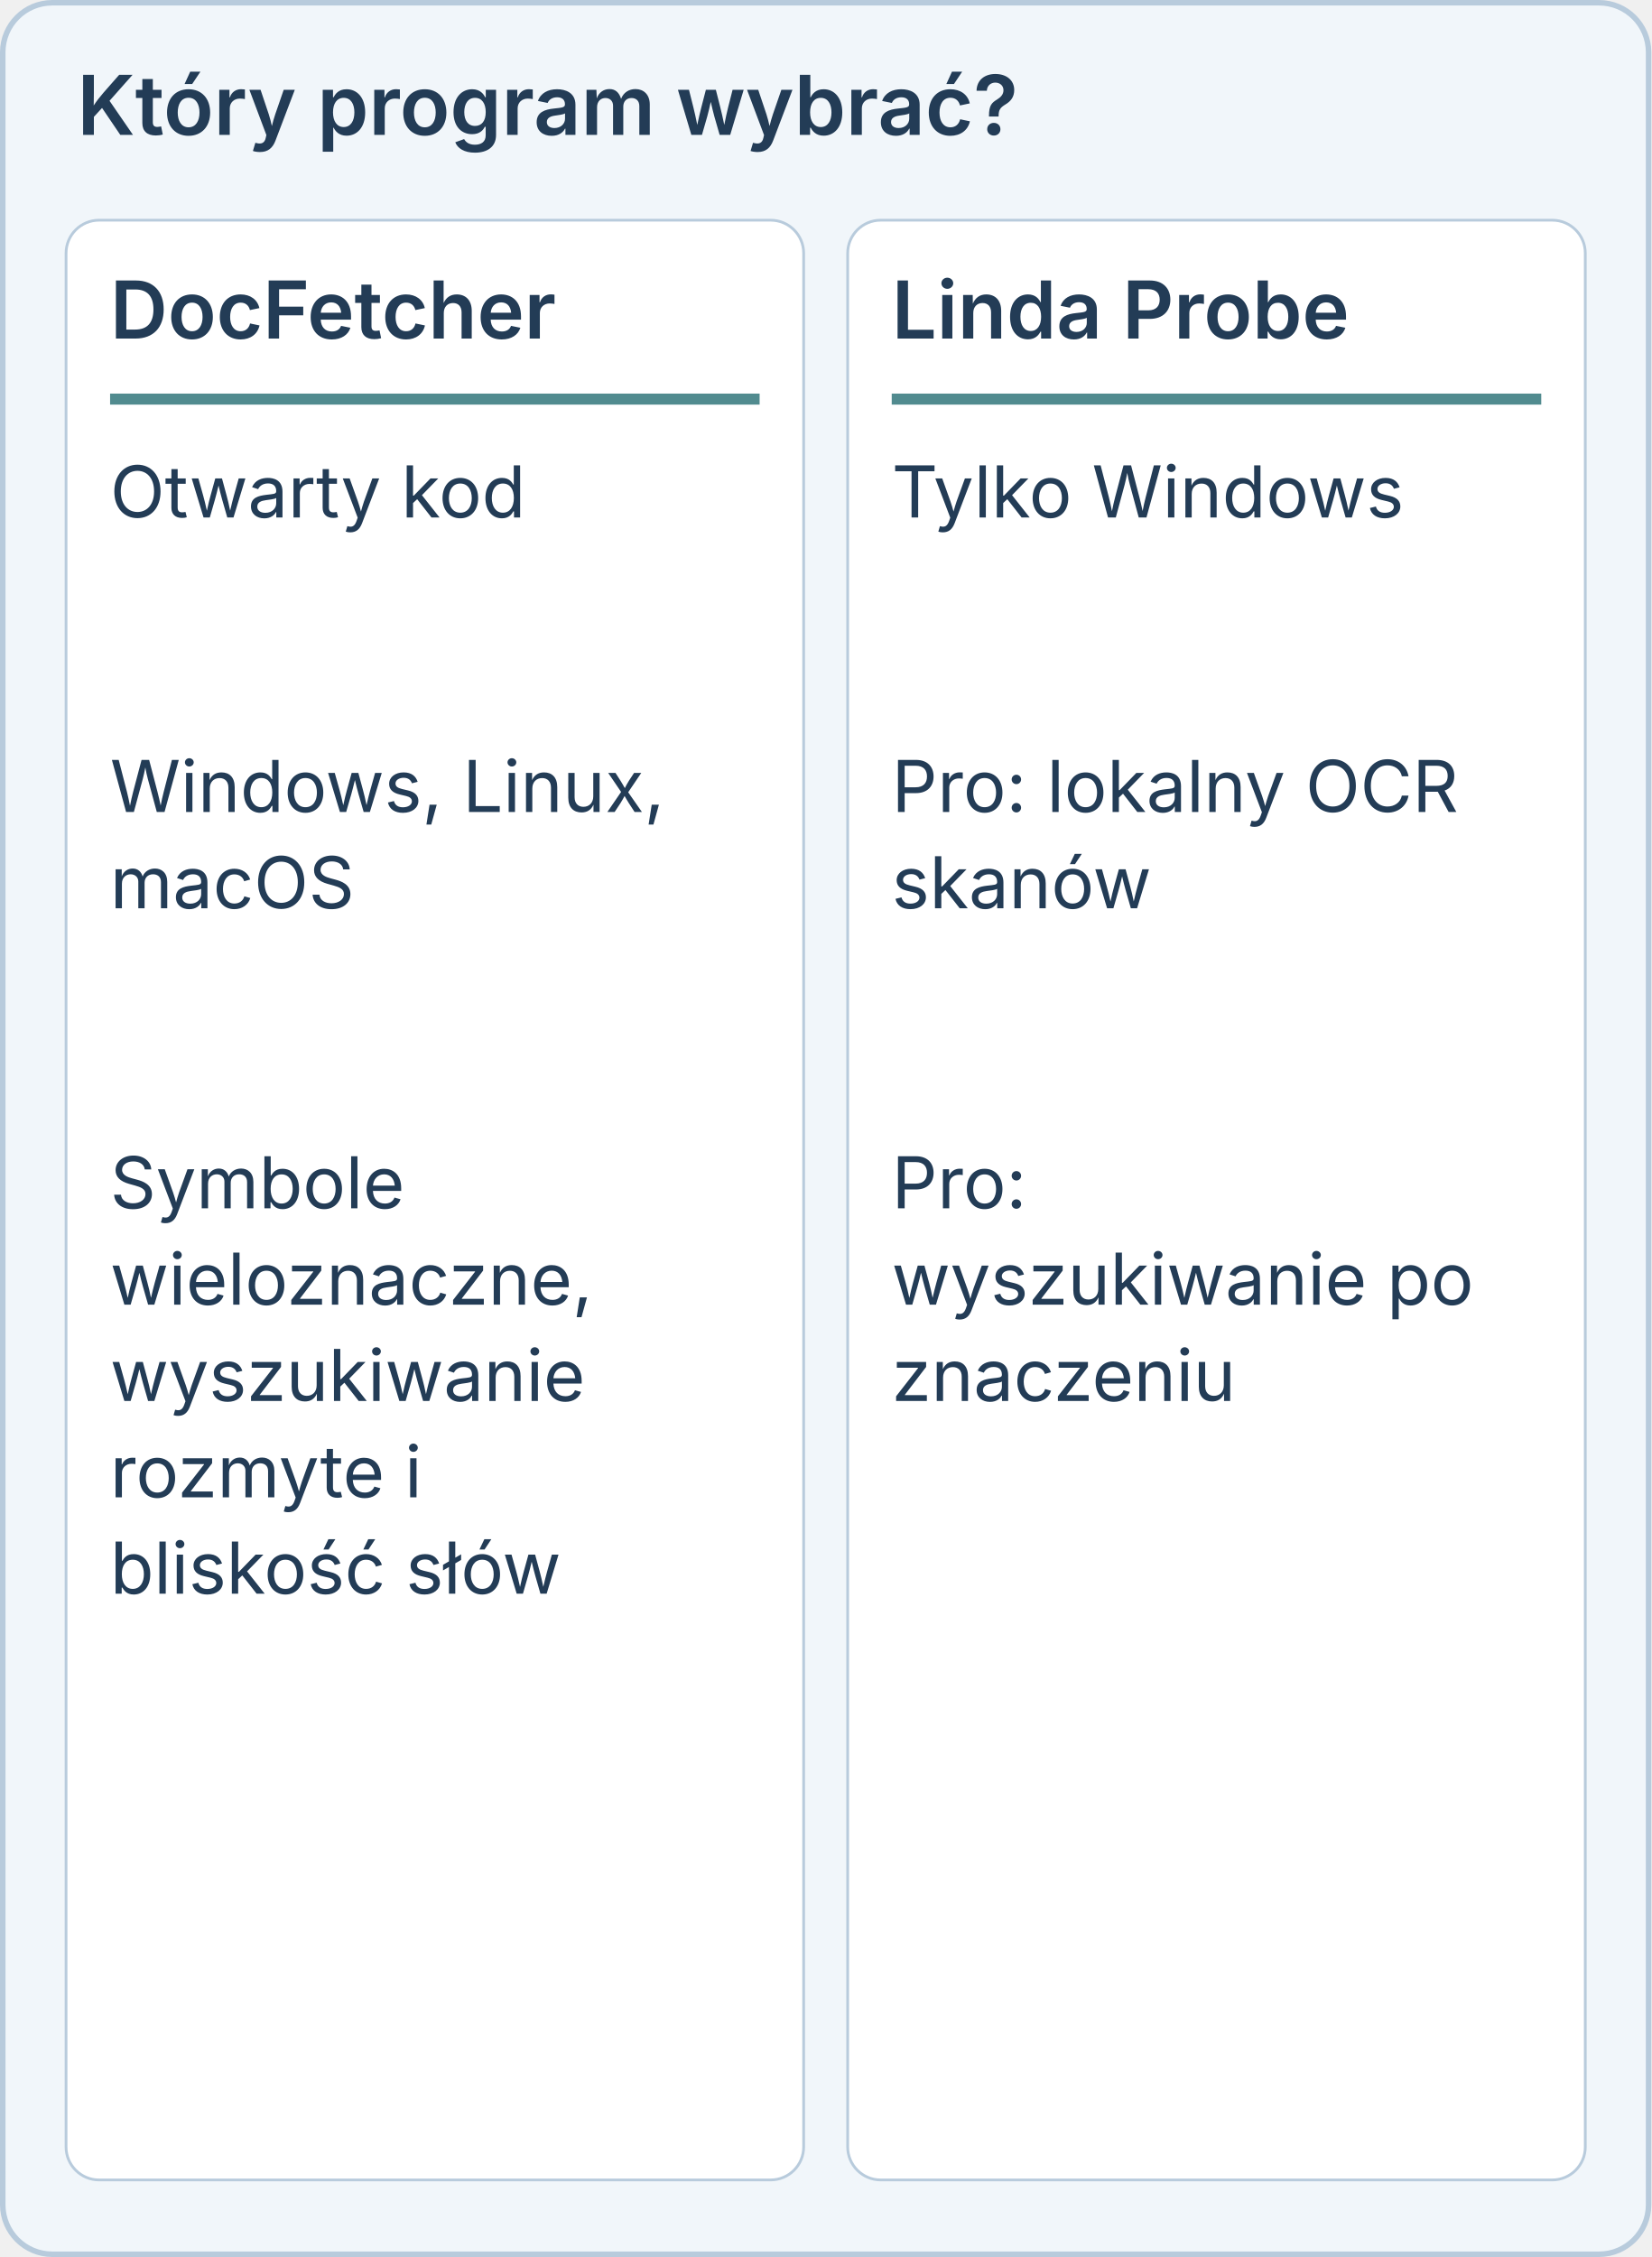
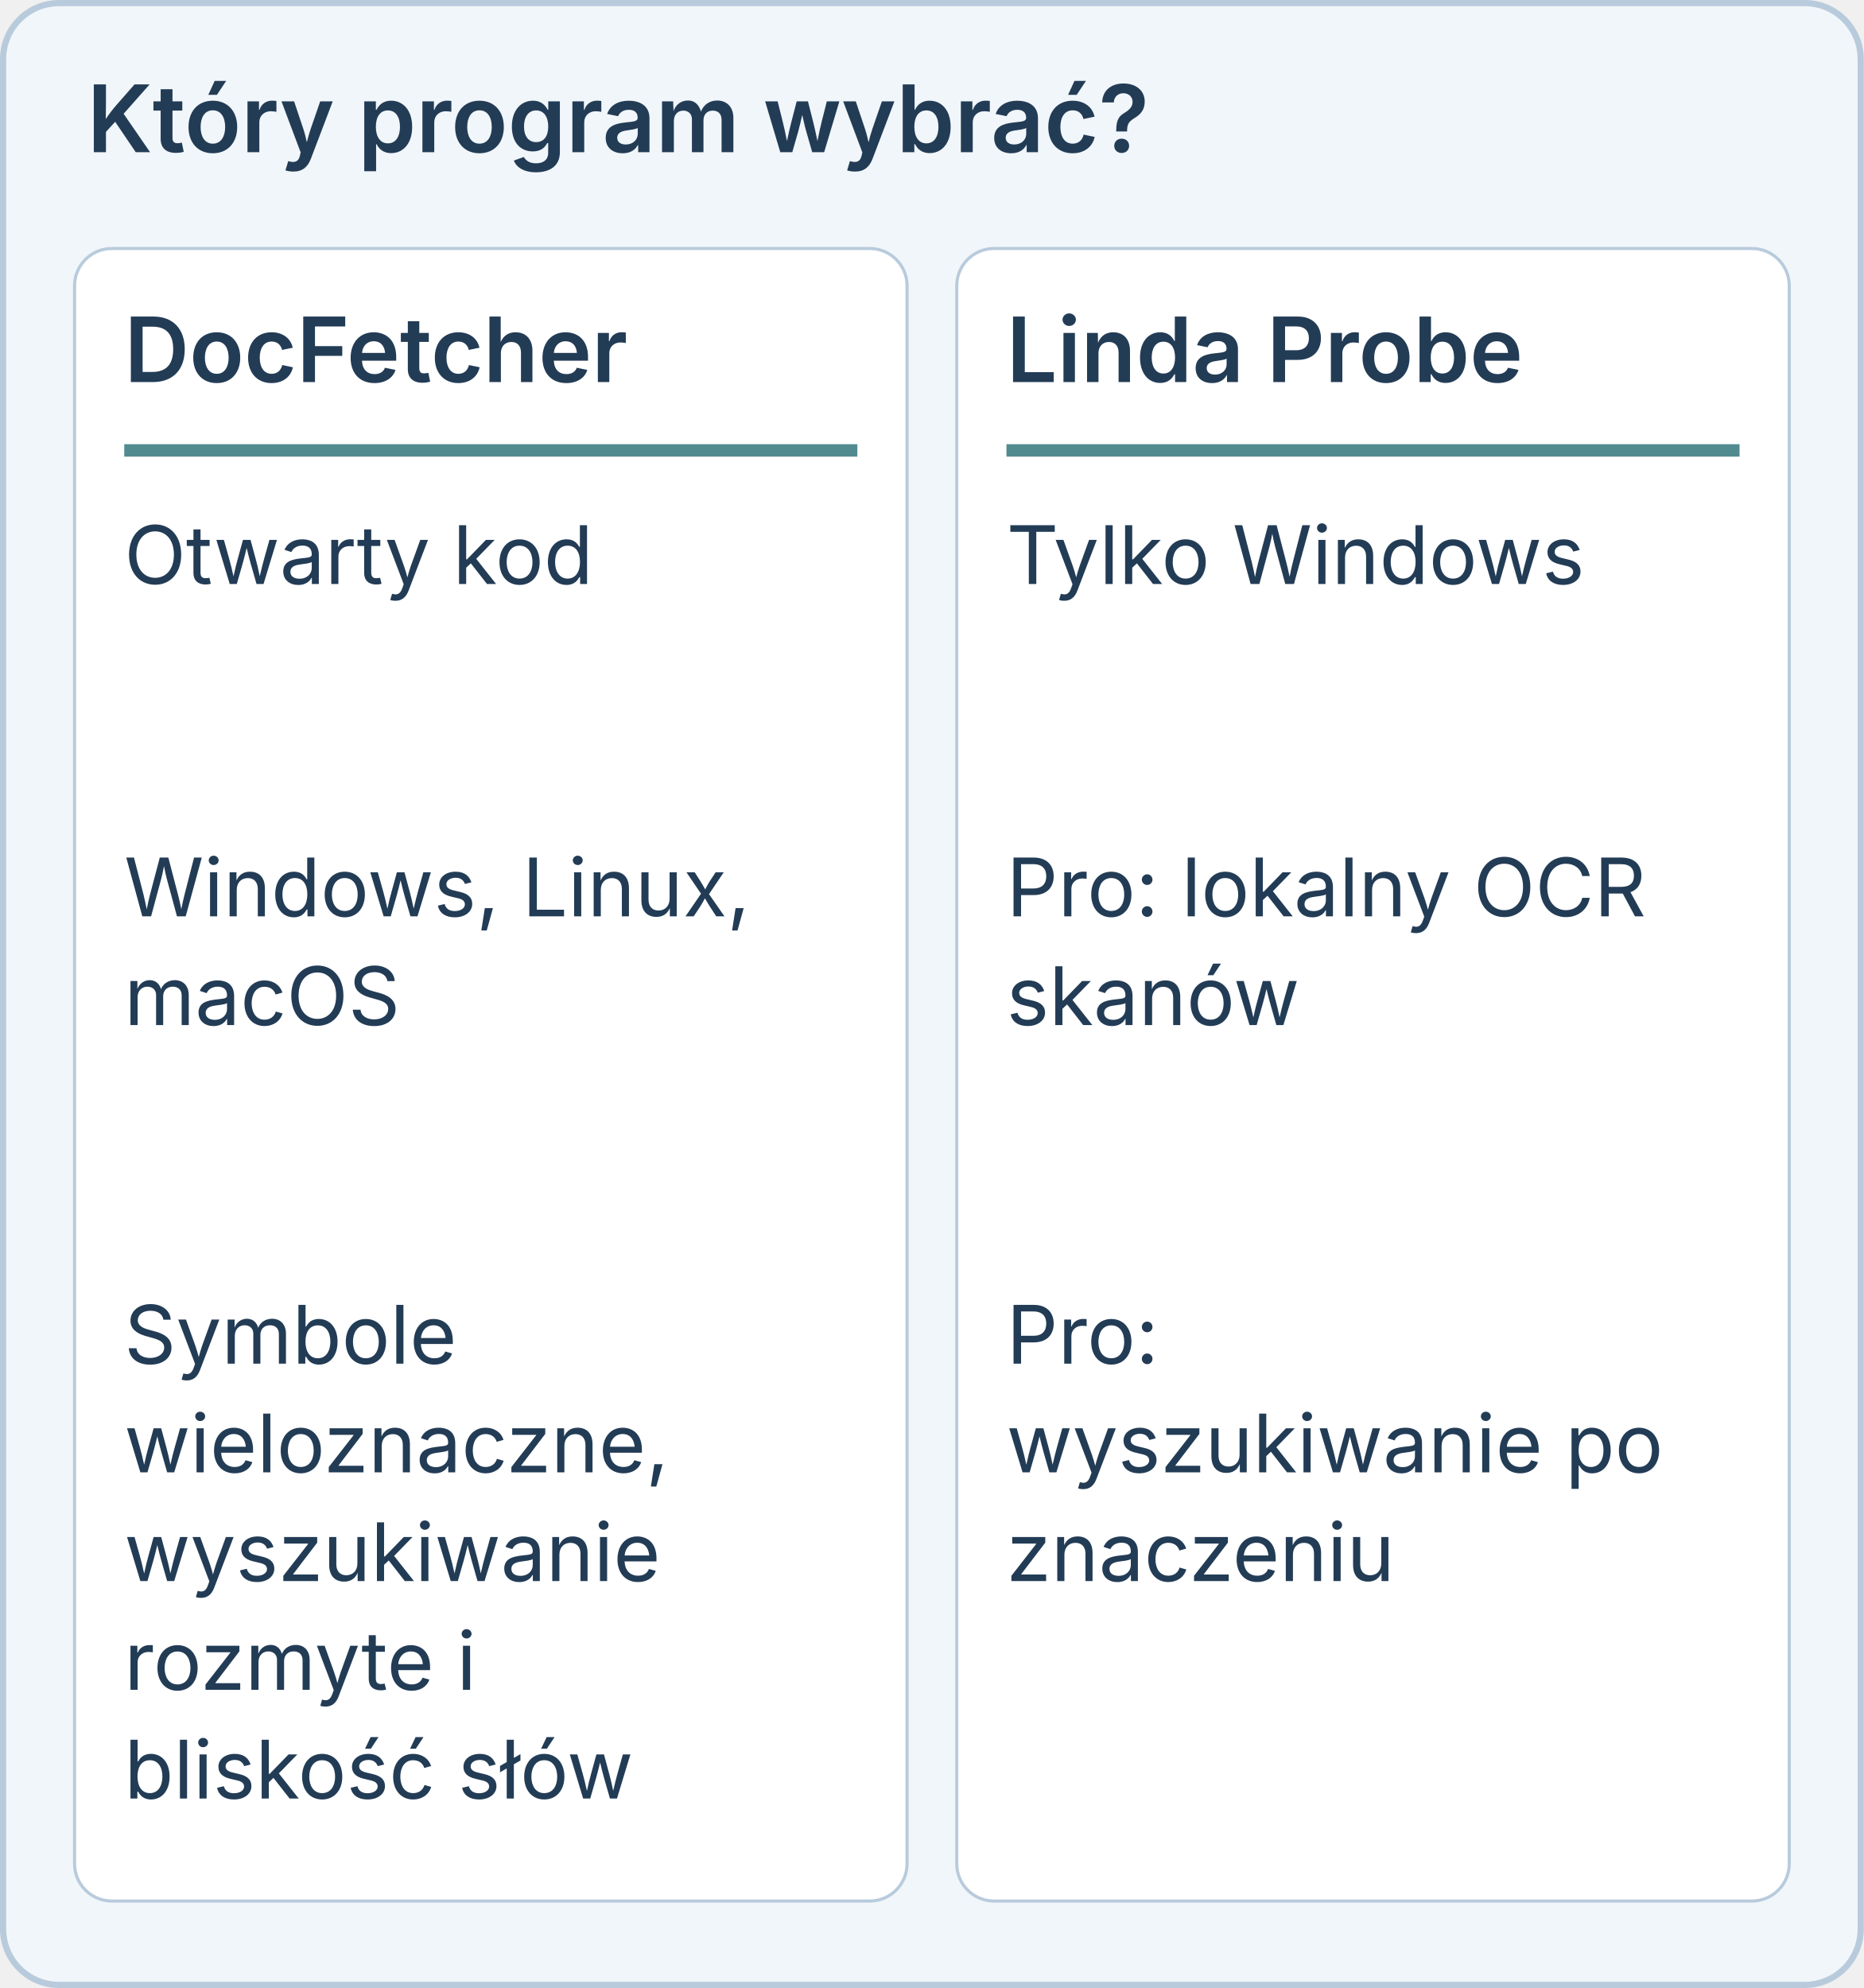
- <svg xmlns="http://www.w3.org/2000/svg" xml:lang="pl" width="600" height="820" viewBox="0 0 600 820" role="img" aria-labelledby="title">
-   <rect x="1" y="1" width="598" height="818" rx="18" fill="#f1f6fa" stroke="#b8cbdc" stroke-width="2" />
+ <svg xmlns="http://www.w3.org/2000/svg" xml:lang="pl" width="600" height="640" viewBox="0 0 600 640" role="img" aria-labelledby="title">
+   <rect x="1" y="1" width="598" height="638" rx="18" fill="#f1f6fa" stroke="#b8cbdc" stroke-width="2" />
  <g font-family="system-ui, -apple-system, Segoe UI, sans-serif">
    <text x="28" y="49" font-size="30" font-weight="600" fill="#233c56">
      <tspan x="28" dy="0">Który program wybrać?</tspan>
    </text>
-     <rect x="24" y="80" width="268" height="712" rx="12" fill="#fff" stroke="#b8cbdc" />
+     <rect x="24" y="80" width="268" height="532" rx="12" fill="#fff" stroke="#b8cbdc" />
    <text x="40" y="123" font-size="29" font-weight="600" fill="#233c56">
      <tspan x="40" dy="0">DocFetcher</tspan>
    </text>
    <path d="M40 145 H276" stroke="#518b8f" stroke-width="4" />
    <text x="40" y="188" font-size="26" fill="#233c56">
      <tspan x="40" dy="0">Otwarty kod</tspan>
    </text>
    <text x="40" y="295" font-size="26" fill="#233c56">
      <tspan x="40" dy="0">Windows, Linux,</tspan>
      <tspan x="40" dy="35">macOS</tspan>
    </text>
    <text x="40" y="439" font-size="26" fill="#233c56">
      <tspan x="40" dy="0">Symbole</tspan>
      <tspan x="40" dy="35">wieloznaczne,</tspan>
      <tspan x="40" dy="35">wyszukiwanie</tspan>
      <tspan x="40" dy="35">rozmyte i</tspan>
      <tspan x="40" dy="35">bliskość słów</tspan>
    </text>
-     <rect x="308" y="80" width="268" height="712" rx="12" fill="#fff" stroke="#b8cbdc" />
+     <rect x="308" y="80" width="268" height="532" rx="12" fill="#fff" stroke="#b8cbdc" />
    <text x="324" y="123" font-size="29" font-weight="600" fill="#233c56">
      <tspan x="324" dy="0">Linda Probe</tspan>
    </text>
    <path d="M324 145 H560" stroke="#518b8f" stroke-width="4" />
    <text x="324" y="188" font-size="26" fill="#233c56">
      <tspan x="324" dy="0">Tylko Windows</tspan>
    </text>
    <text x="324" y="295" font-size="26" fill="#233c56">
      <tspan x="324" dy="0">Pro: lokalny OCR</tspan>
      <tspan x="324" dy="35">skanów</tspan>
    </text>
    <text x="324" y="439" font-size="26" fill="#233c56">
      <tspan x="324" dy="0">Pro:</tspan>
      <tspan x="324" dy="35">wyszukiwanie po</tspan>
      <tspan x="324" dy="35">znaczeniu</tspan>
    </text>
  </g>
</svg>
